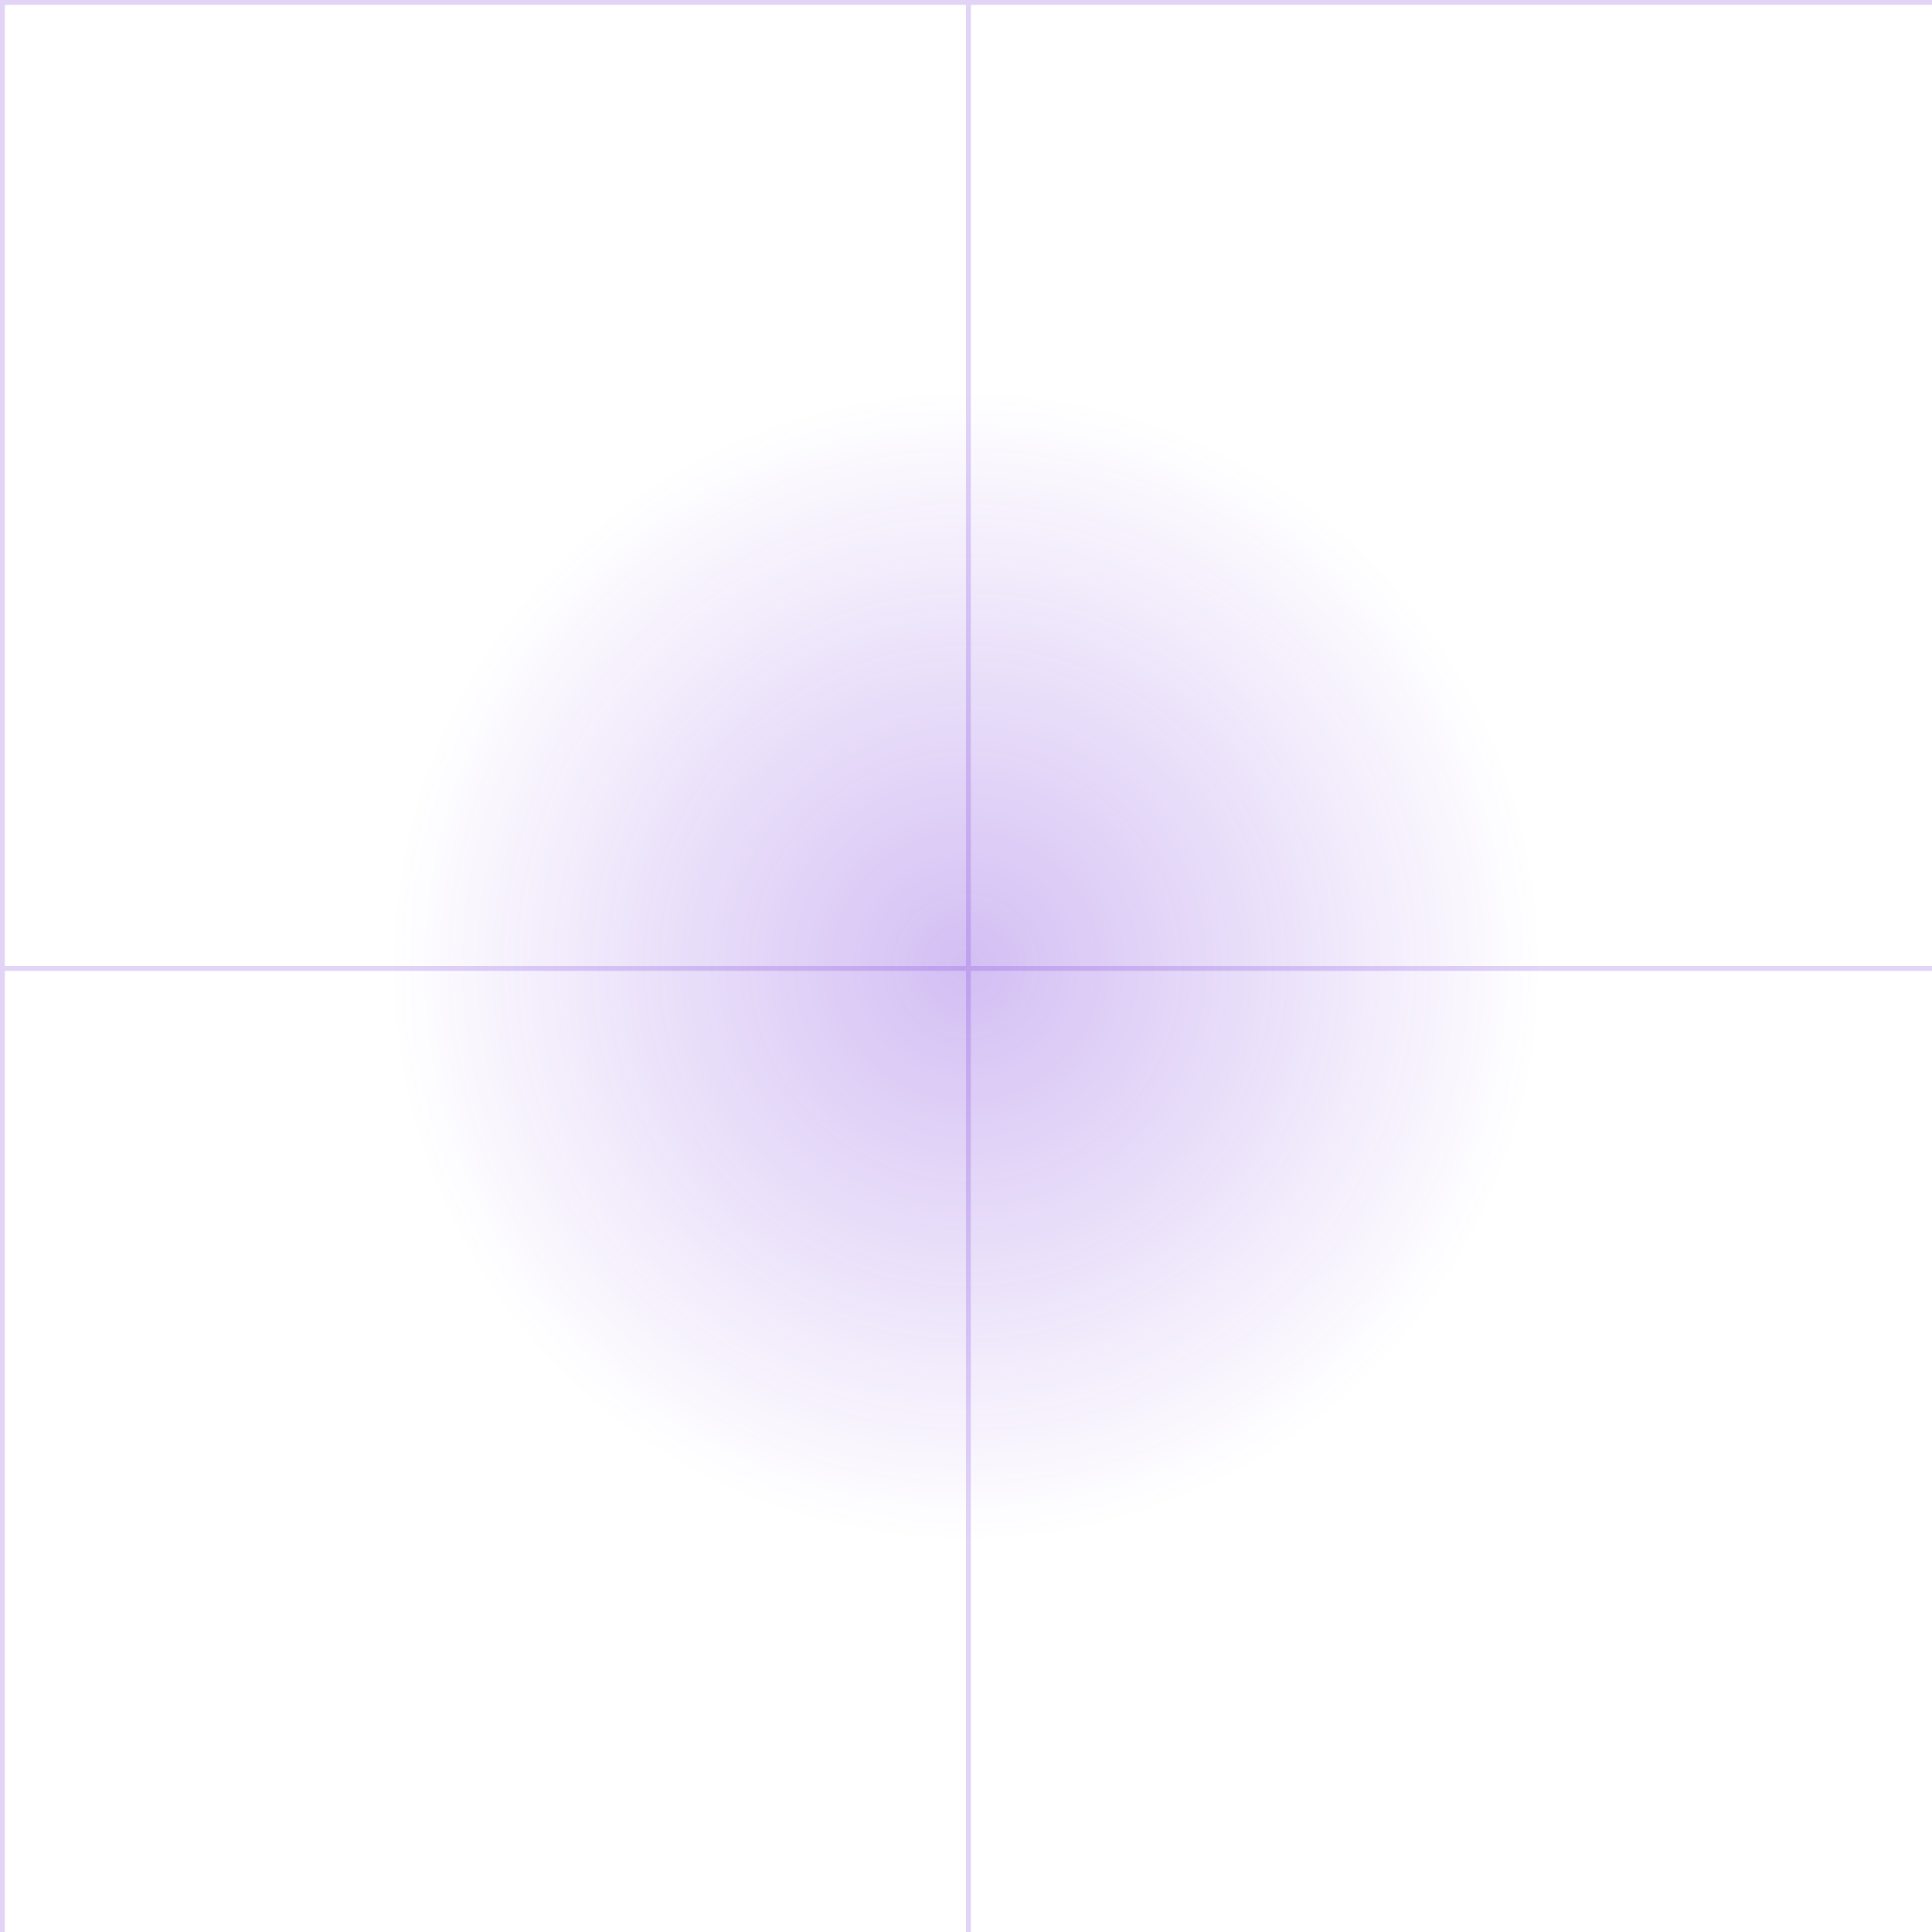
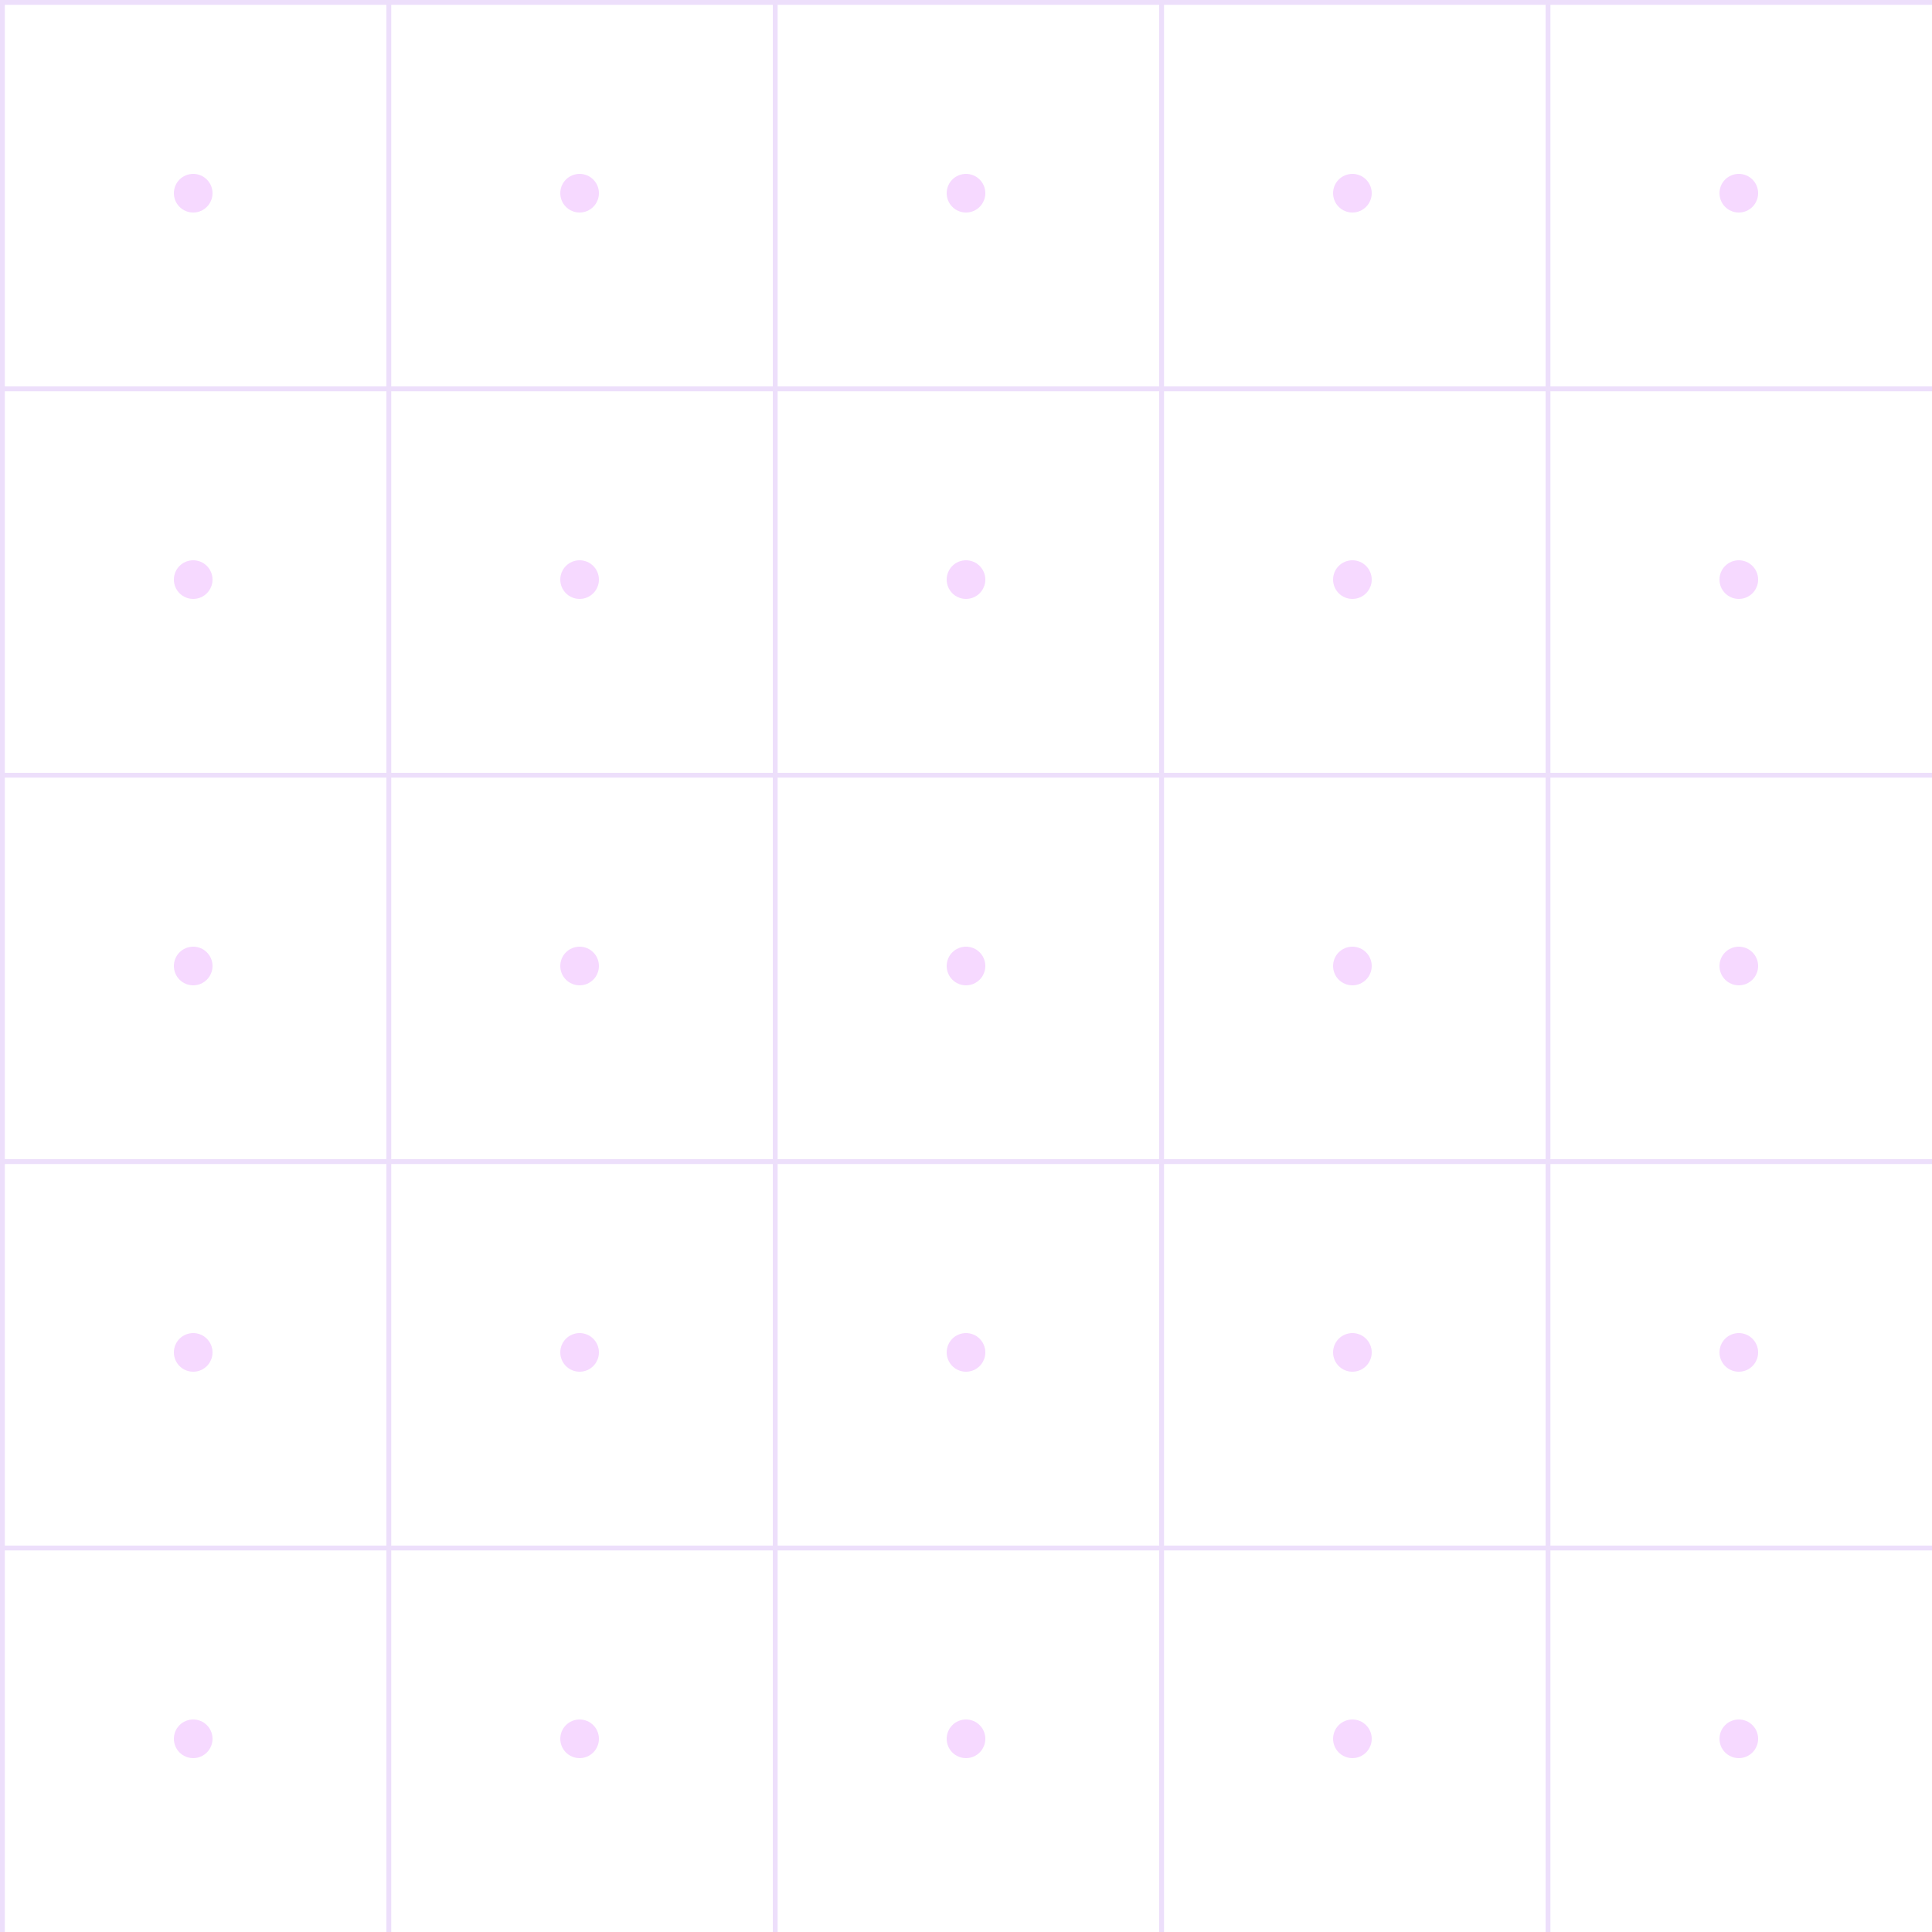
<svg xmlns="http://www.w3.org/2000/svg" width="100" height="100" viewBox="0 0 100 100">
  <defs>
-     <pattern id="grid" width="50" height="50" patternUnits="userSpaceOnUse">
-       <path d="M 50 0 L 0 0 0 50" fill="none" stroke="rgba(109, 40, 217, 0.2)" stroke-width="0.5" />
+     <pattern id="grid" width="20" height="20" patternUnits="userSpaceOnUse">
+       <path d="M 20 0 L 0 0 0 20" fill="none" stroke="#8A2BE2" stroke-width="0.5" stroke-opacity="0.15" />
    </pattern>
-     <radialGradient id="glow" cx="50%" cy="50%" r="50%" fx="50%" fy="50%">
-       <stop offset="0%" stop-color="rgba(109, 40, 217, 0.3)" />
-       <stop offset="100%" stop-color="rgba(109, 40, 217, 0)" />
-     </radialGradient>
+     <pattern id="dots" width="20" height="20" patternUnits="userSpaceOnUse">
+       <circle cx="10" cy="10" r="1" fill="#D442FF" fill-opacity="0.2" />
+     </pattern>
  </defs>
  <rect width="100" height="100" fill="url(#grid)" />
-   <circle cx="50" cy="50" r="30" fill="url(#glow)" />
+   <rect width="100" height="100" fill="url(#dots)" />
</svg>
